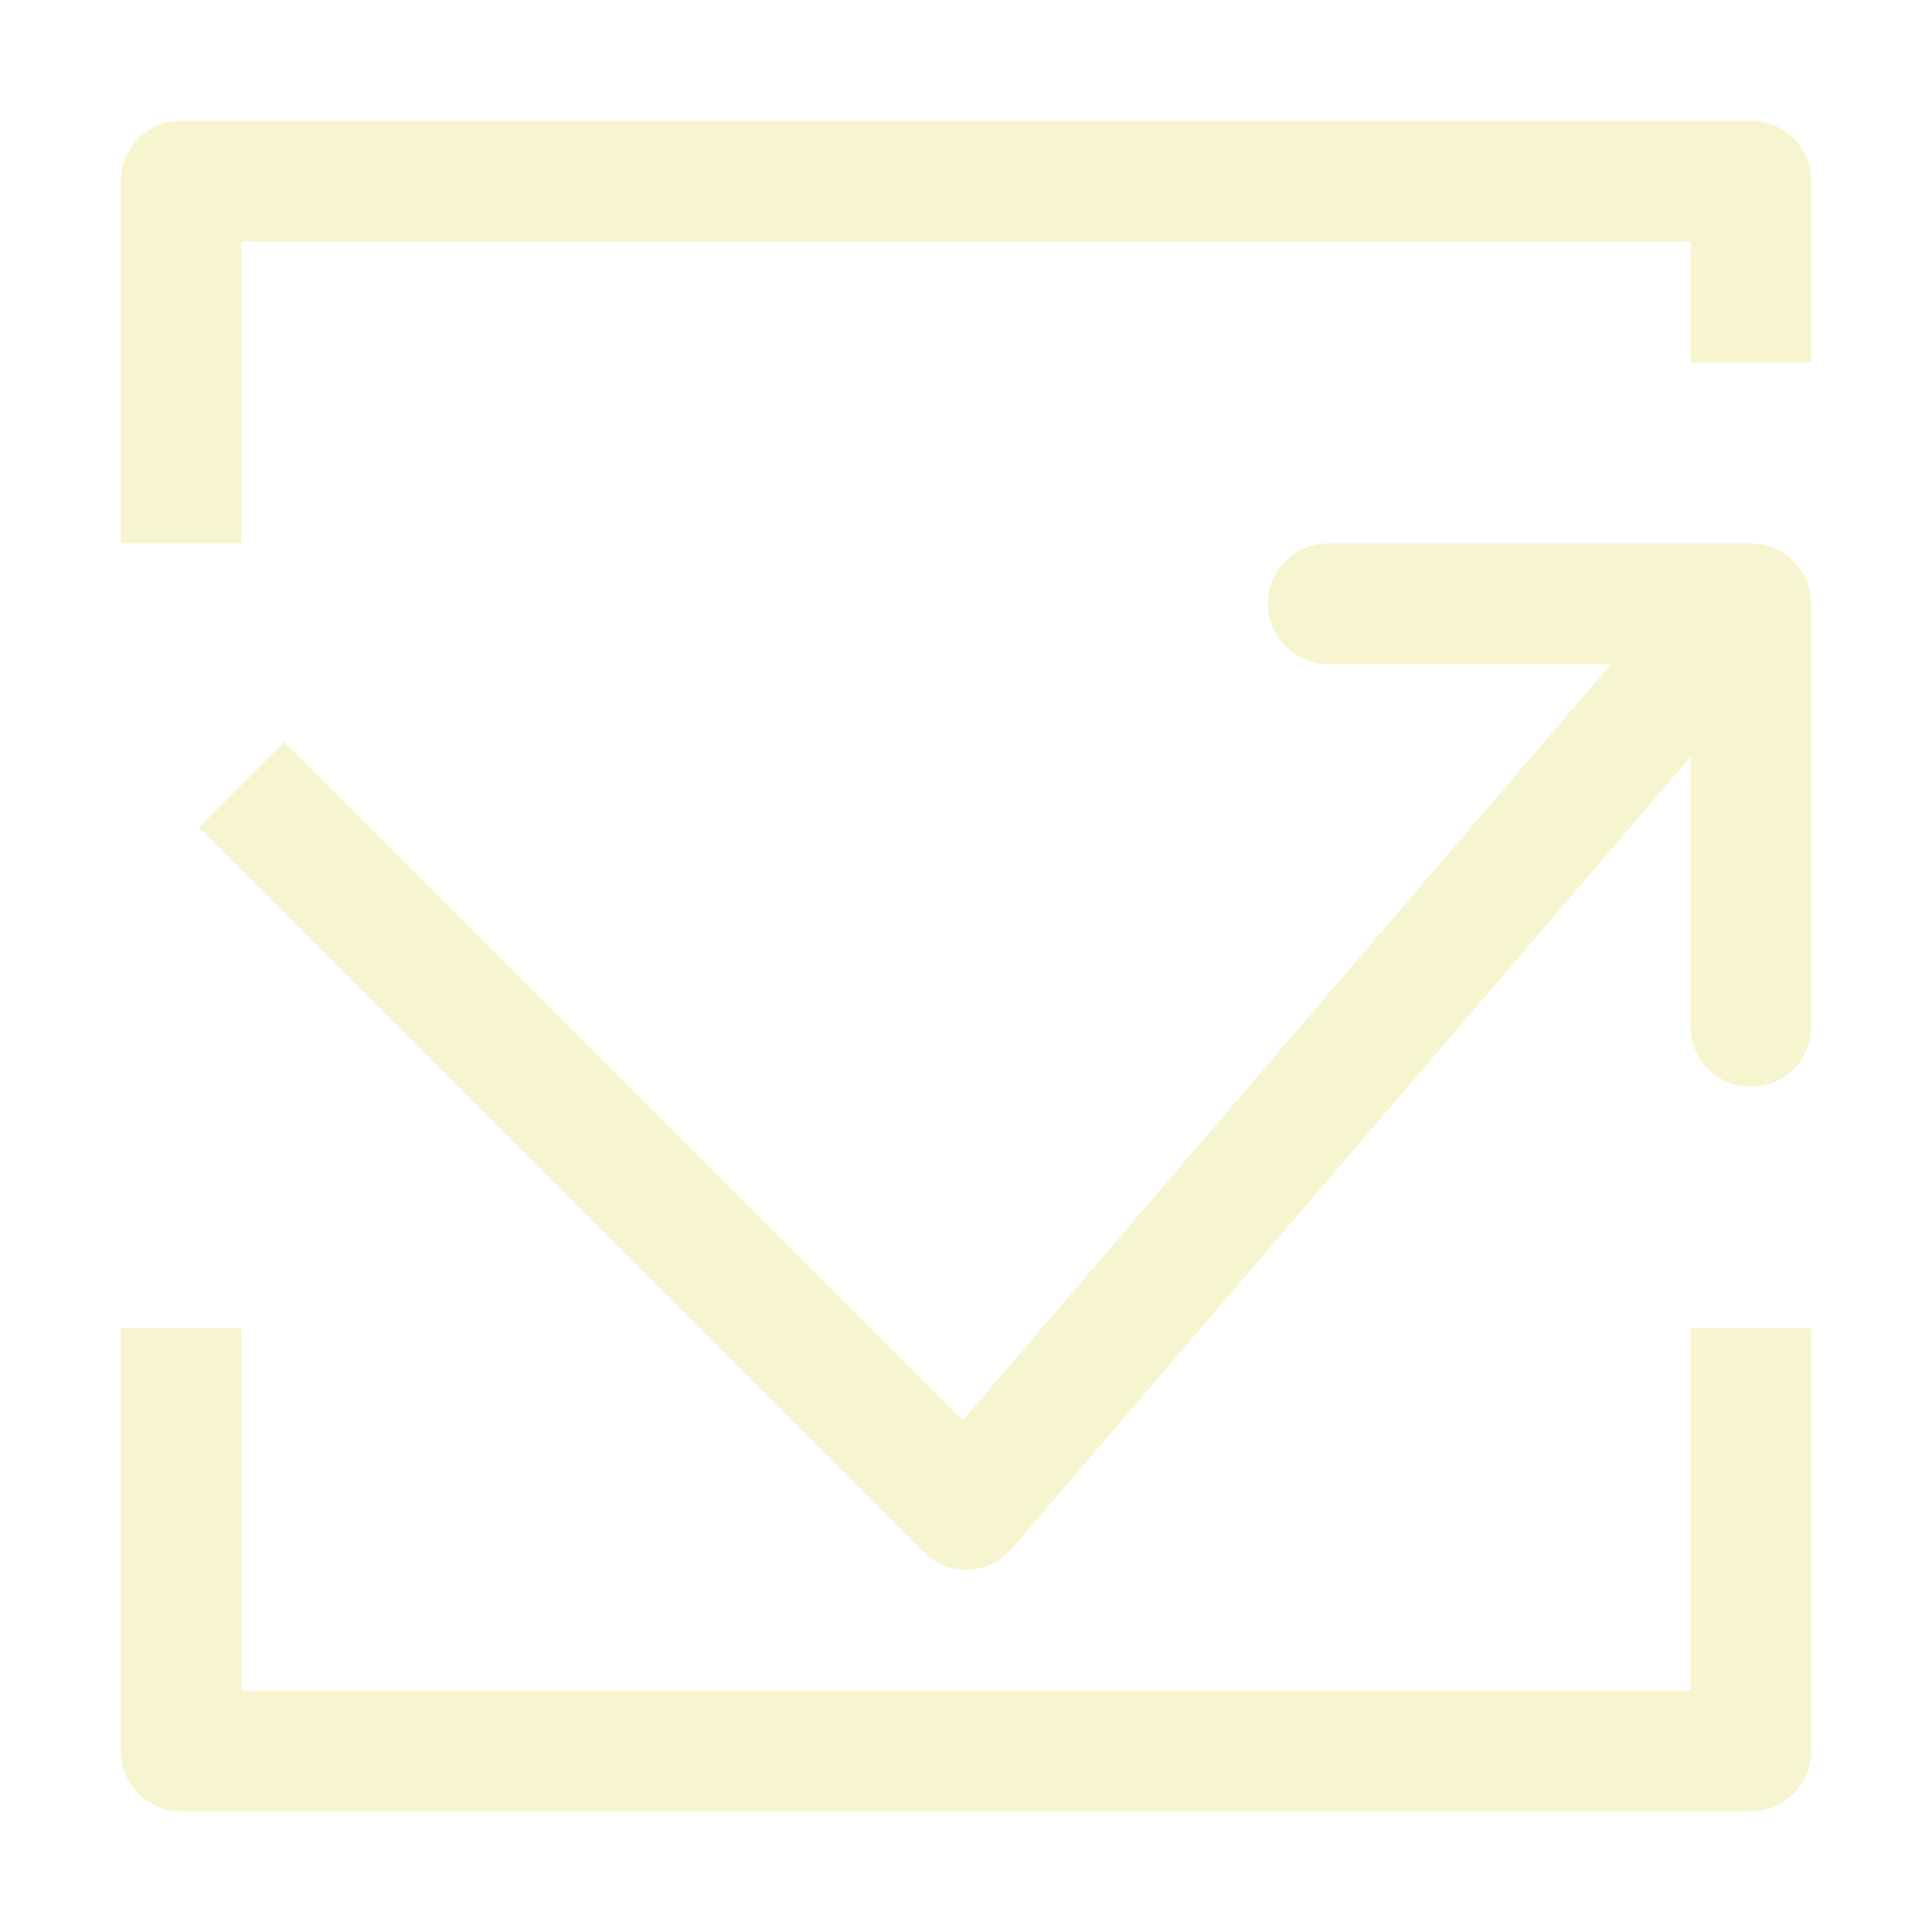
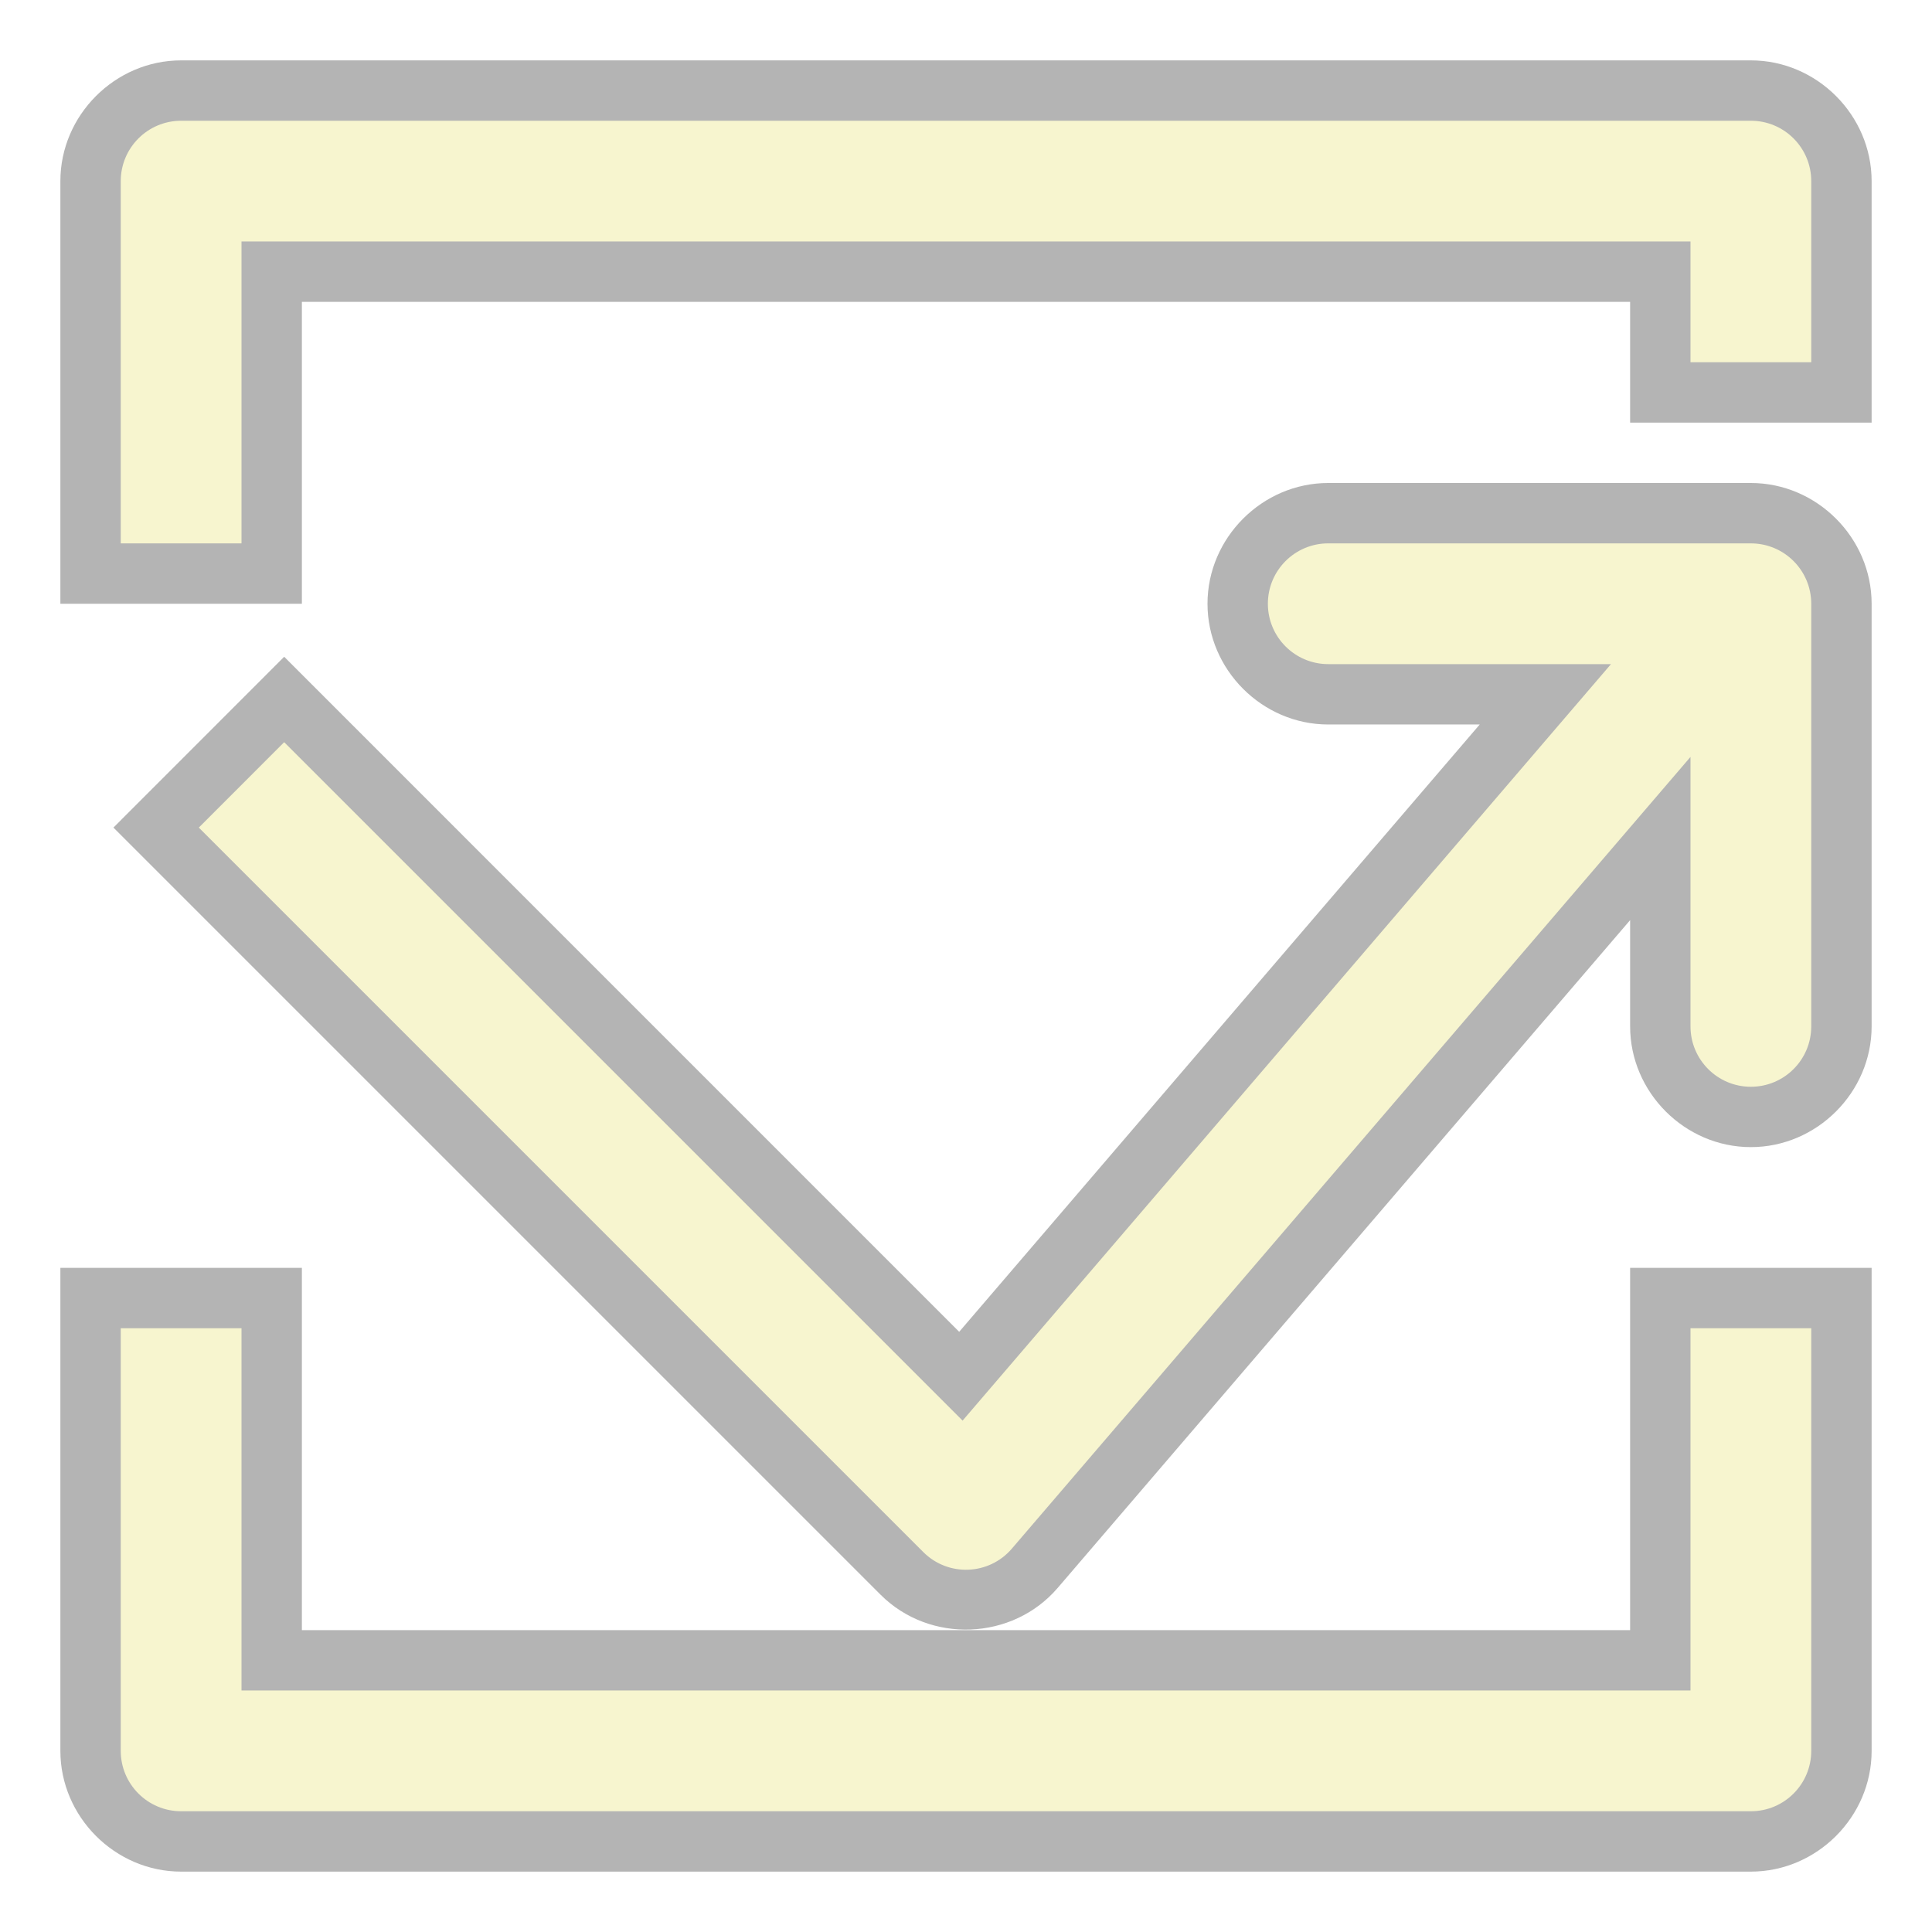
<svg xmlns="http://www.w3.org/2000/svg" width="128" height="128" viewBox="0 0 128 128" id="svg2" version="1.1">
  <defs id="defs4" />
  <g id="layer1" transform="translate(0,-924.3622)">
-     <path style="color:#000000;font-style:normal;font-variant:normal;font-weight:normal;font-stretch:normal;font-size:medium;line-height:normal;font-family:sans-serif;font-variant-ligatures:normal;font-variant-position:normal;font-variant-caps:normal;font-variant-numeric:normal;font-variant-alternates:normal;font-variant-east-asian:normal;font-feature-settings:normal;text-indent:0;text-align:start;text-decoration:none;text-decoration-line:none;text-decoration-style:solid;text-decoration-color:#000000;letter-spacing:normal;word-spacing:normal;text-transform:none;writing-mode:lr-tb;direction:ltr;text-orientation:mixed;dominant-baseline:auto;baseline-shift:baseline;text-anchor:start;white-space:normal;shape-padding:0;clip-rule:nonzero;display:inline;overflow:visible;visibility:visible;isolation:auto;mix-blend-mode:normal;color-interpolation:sRGB;color-interpolation-filters:linearRGB;solid-color:#000000;solid-opacity:1;vector-effect:none;fill:#f7f5cf;fill-opacity:1;fill-rule:nonzero;stroke:none;stroke-width:8;stroke-linecap:butt;stroke-linejoin:round;stroke-miterlimit:4;stroke-dasharray:none;stroke-dashoffset:0;stroke-opacity:1;filter-blend-mode:normal;filter-gaussianBlur-deviation:0;color-rendering:auto;image-rendering:auto;shape-rendering:auto;text-rendering:auto;enable-background:accumulate;opacity:1" d="M 12 8 A 4 4 0 0 0 8 12 L 8 36 L 16 36 L 16 16 L 112 16 L 112 24 L 120 24 L 120 12 A 4 4 0 0 0 116 8 L 12 8 z M 88 36 A 4 4 0 0 0 84 40 A 4 4 0 0 0 88 44 L 106.732 44 L 63.775 94.119 L 18.828 49.172 L 13.172 54.83 L 61.172 102.83 A 4 4 0 0 0 67.037 102.604 L 112 50.146 L 112 68 A 4 4 0 0 0 116 72 A 4 4 0 0 0 120 68 L 120 40 A 4 4 0 0 0 116 36 L 88 36 z M 8 88 L 8 116 A 4 4 0 0 0 12 120 L 116 120 A 4 4 0 0 0 120 116 L 120 88 L 112 88 L 112 112 L 16 112 L 16 88 L 8 88 z " transform="translate(0,924.3622)" id="path4324" />
+     <path id="path4274" d="m 12,928.362 c -4.371,4.4e-4 -8,3.629 -8,8 v 28 h 16 v -20 h 88 v 8 h 16 v -16 c -4.4e-4,-4.371 -3.629,-8 -8,-8 z m 76,28 c -4.371,0 -8,3.629 -8,8 0,4.371 3.629,8 8,8 h 10.035 l -34.486,40.236 -44.721,-44.723 -11.312,11.316 50.828,50.828 v 0 c 3.254,3.251 8.737,3.039 11.73,-0.453 L 108,985.323 v 7.039 c 0,4.371 3.629,8 8,8 4.371,0 8,-3.629 8,-8 v -28 c -4.4e-4,-4.371 -3.629,-8 -8,-8 z m -84,52 v 4 28 c 4.37e-4,4.37 3.629,8 8,8 h 104 c 4.371,-4e-4 8,-3.63 8,-8 v -32 h -16 v 24 H 20 v -24 z" style="color:#000000;font-style:normal;font-variant:normal;font-weight:normal;font-stretch:normal;font-size:medium;line-height:normal;font-family:sans-serif;font-variant-ligatures:normal;font-variant-position:normal;font-variant-caps:normal;font-variant-numeric:normal;font-variant-alternates:normal;font-variant-east-asian:normal;font-feature-settings:normal;text-indent:0;text-align:start;text-decoration:none;text-decoration-line:none;text-decoration-style:solid;text-decoration-color:#000000;letter-spacing:normal;word-spacing:normal;text-transform:none;writing-mode:lr-tb;direction:ltr;text-orientation:mixed;dominant-baseline:auto;baseline-shift:baseline;text-anchor:start;white-space:normal;shape-padding:0;clip-rule:nonzero;display:inline;overflow:visible;visibility:visible;isolation:auto;mix-blend-mode:normal;color-interpolation:sRGB;color-interpolation-filters:linearRGB;solid-color:#000000;solid-opacity:1;vector-effect:none;fill:#000000;fill-opacity:0.294;fill-rule:nonzero;stroke:none;stroke-width:8;stroke-linecap:butt;stroke-linejoin:miter;stroke-miterlimit:4;stroke-dasharray:none;stroke-dashoffset:0;stroke-opacity:1;color-rendering:auto;image-rendering:auto;shape-rendering:auto;text-rendering:auto;enable-background:accumulate" />
+     <path id="path4272" d="m 12,932.362 c -2.209,2.2e-4 -4,1.791 -4,4 v 24 h 8 v -20 h 96 v 8 h 8 v -12 c -2.2e-4,-2.209 -1.791,-4 -4,-4 z m 76,28 c -2.209,0 -4,1.791 -4,4 0,2.209 1.791,4 4,4 h 18.732 l -42.957,50.119 -44.947,-44.947 -5.656,5.658 48,48 c 1.648,1.647 4.349,1.542 5.865,-0.227 L 112,974.509 v 17.854 c 0,2.209 1.791,4 4,4 2.209,0 4,-1.791 4,-4 v -28 c -2.2e-4,-2.209 -1.791,-4 -4,-4 z m -80,52 v 28 c 2.209e-4,2.209 1.791,4 4,4 h 104 c 2.209,-2e-4 4,-1.791 4,-4 v -28 h -8 v 24 H 16 v -24 z" style="color:#000000;font-style:normal;font-variant:normal;font-weight:normal;font-stretch:normal;font-size:medium;line-height:normal;font-family:sans-serif;font-variant-ligatures:normal;font-variant-position:normal;font-variant-caps:normal;font-variant-numeric:normal;font-variant-alternates:normal;font-variant-east-asian:normal;font-feature-settings:normal;text-indent:0;text-align:start;text-decoration:none;text-decoration-line:none;text-decoration-style:solid;text-decoration-color:#000000;letter-spacing:normal;word-spacing:normal;text-transform:none;writing-mode:lr-tb;direction:ltr;text-orientation:mixed;dominant-baseline:auto;baseline-shift:baseline;text-anchor:start;white-space:normal;shape-padding:0;clip-rule:nonzero;display:inline;overflow:visible;visibility:visible;isolation:auto;mix-blend-mode:normal;color-interpolation:sRGB;color-interpolation-filters:linearRGB;solid-color:#000000;solid-opacity:1;vector-effect:none;fill:#f7f5cf;fill-opacity:1;fill-rule:nonzero;stroke:none;stroke-width:8;stroke-linecap:butt;stroke-linejoin:miter;stroke-miterlimit:4;stroke-dasharray:none;stroke-dashoffset:0;stroke-opacity:1;color-rendering:auto;image-rendering:auto;shape-rendering:auto;text-rendering:auto;enable-background:accumulate" />
  </g>
</svg>
